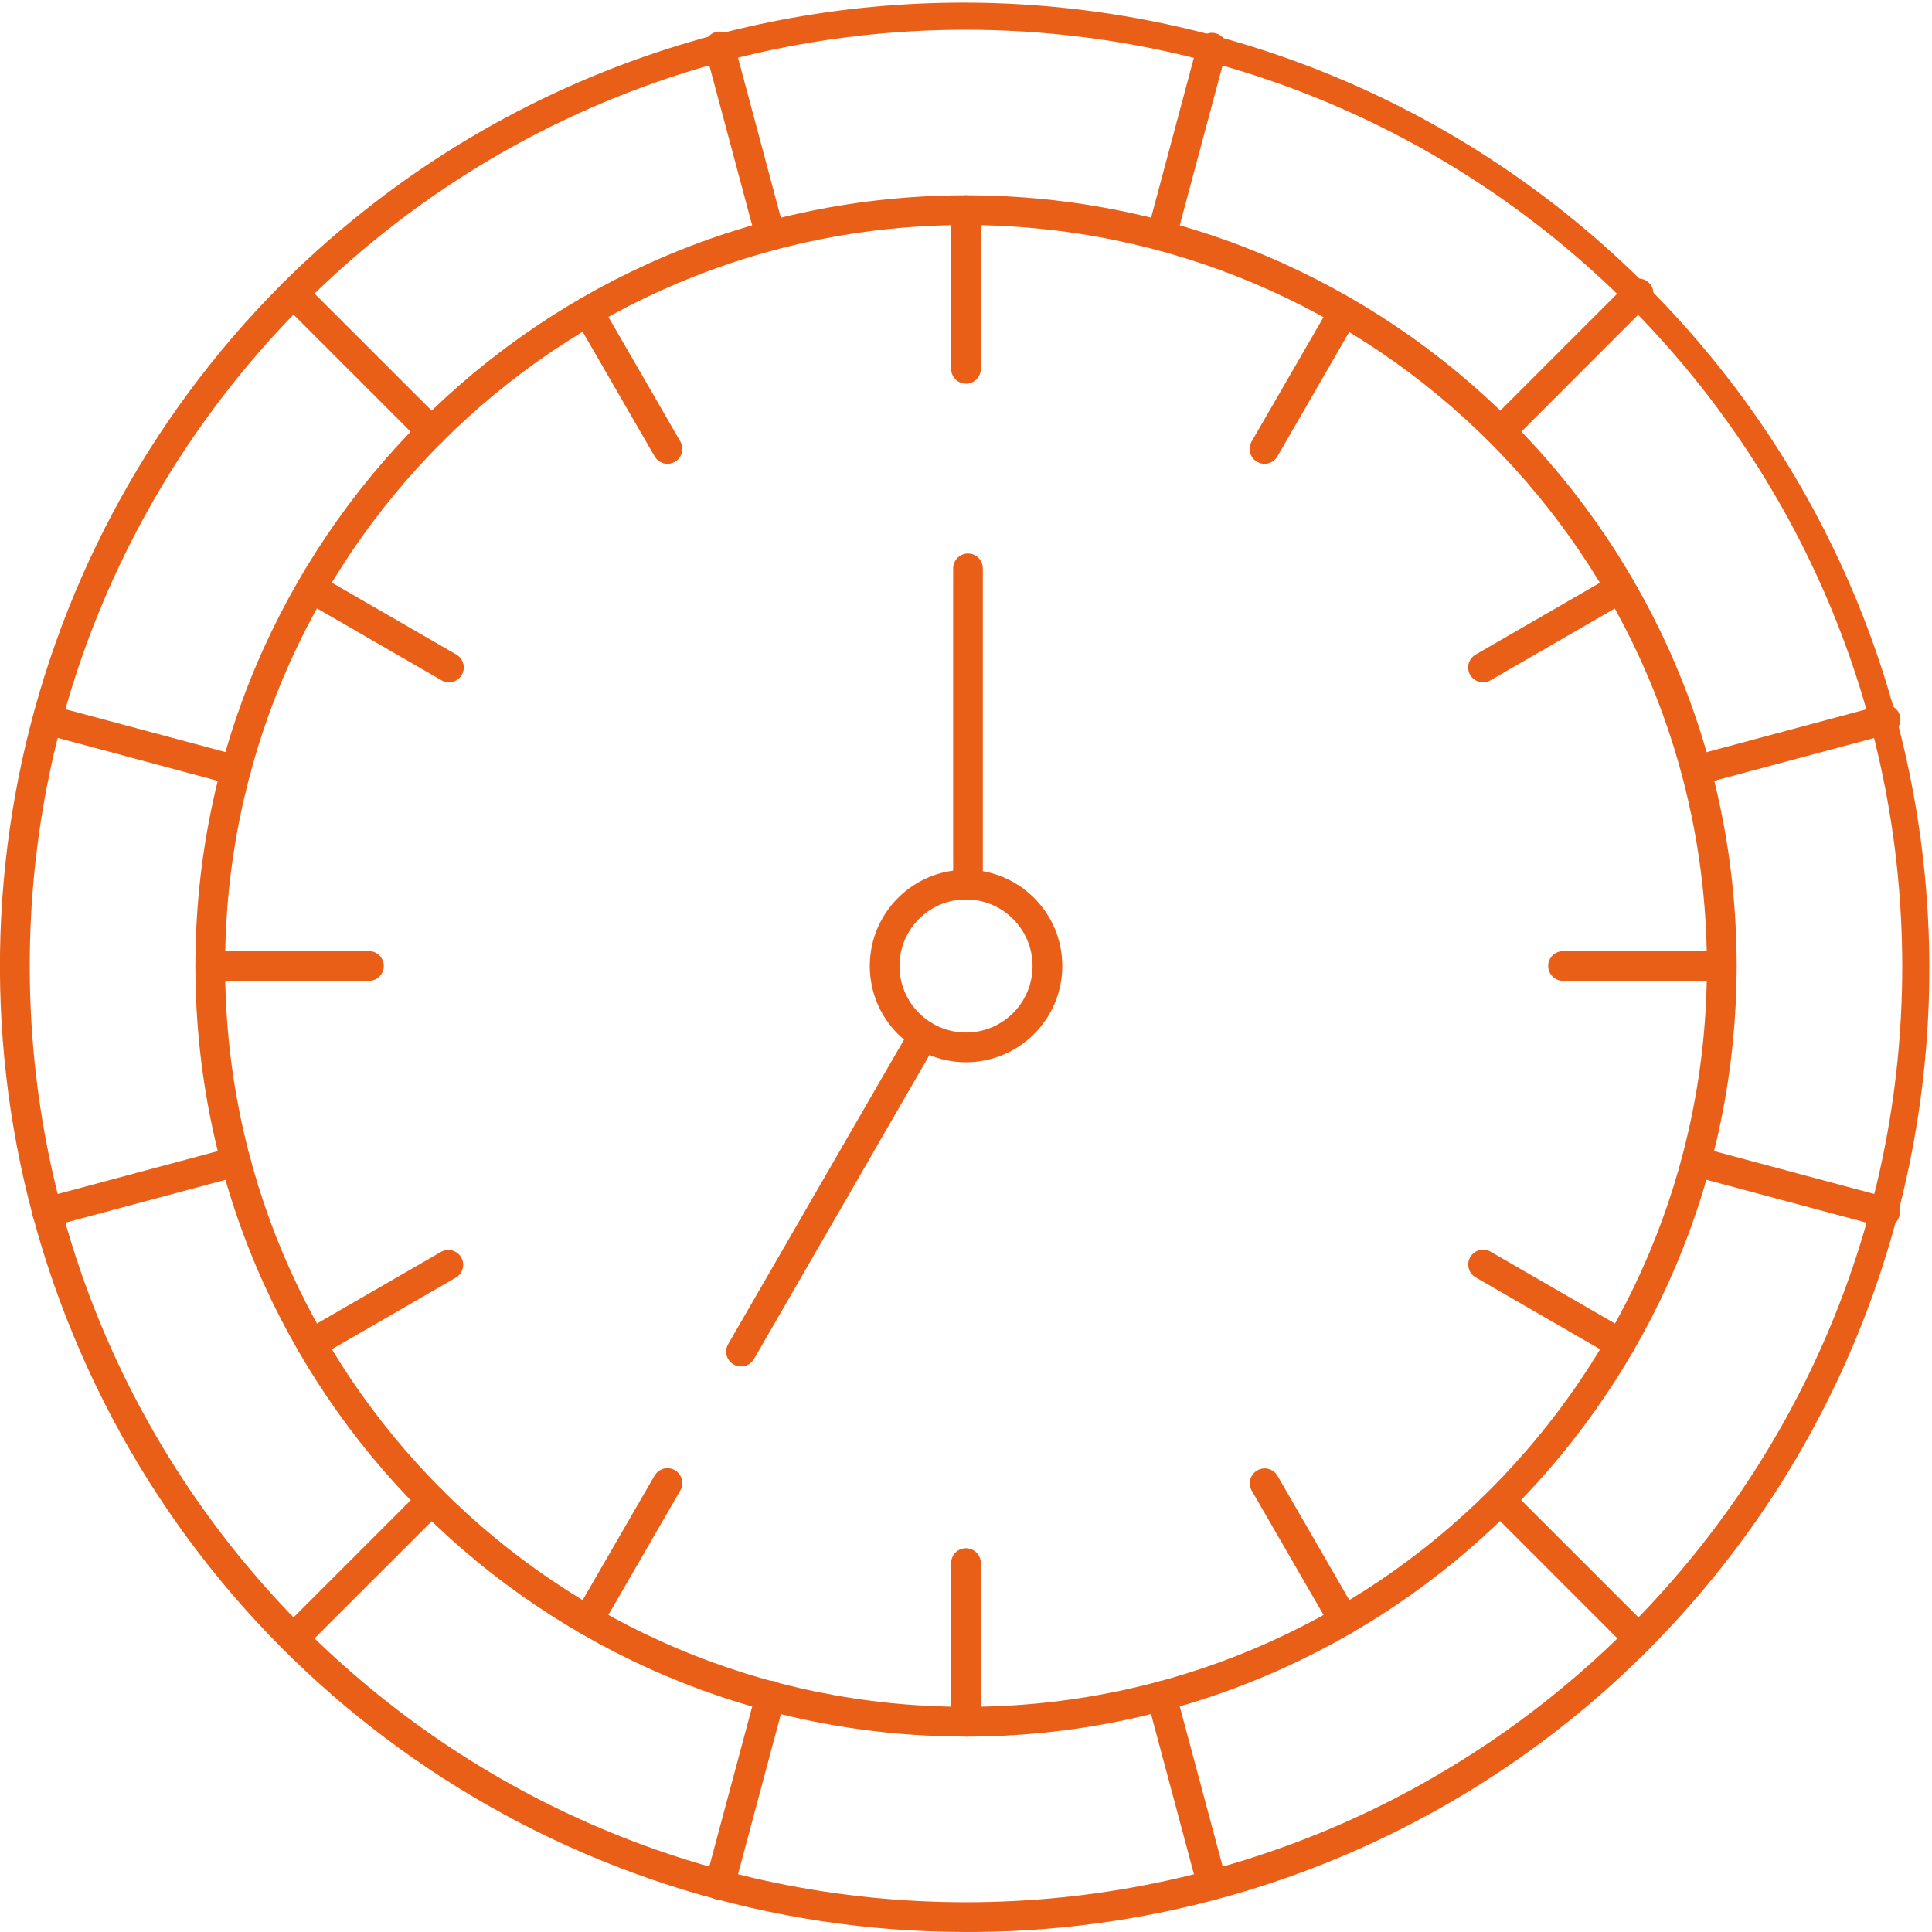
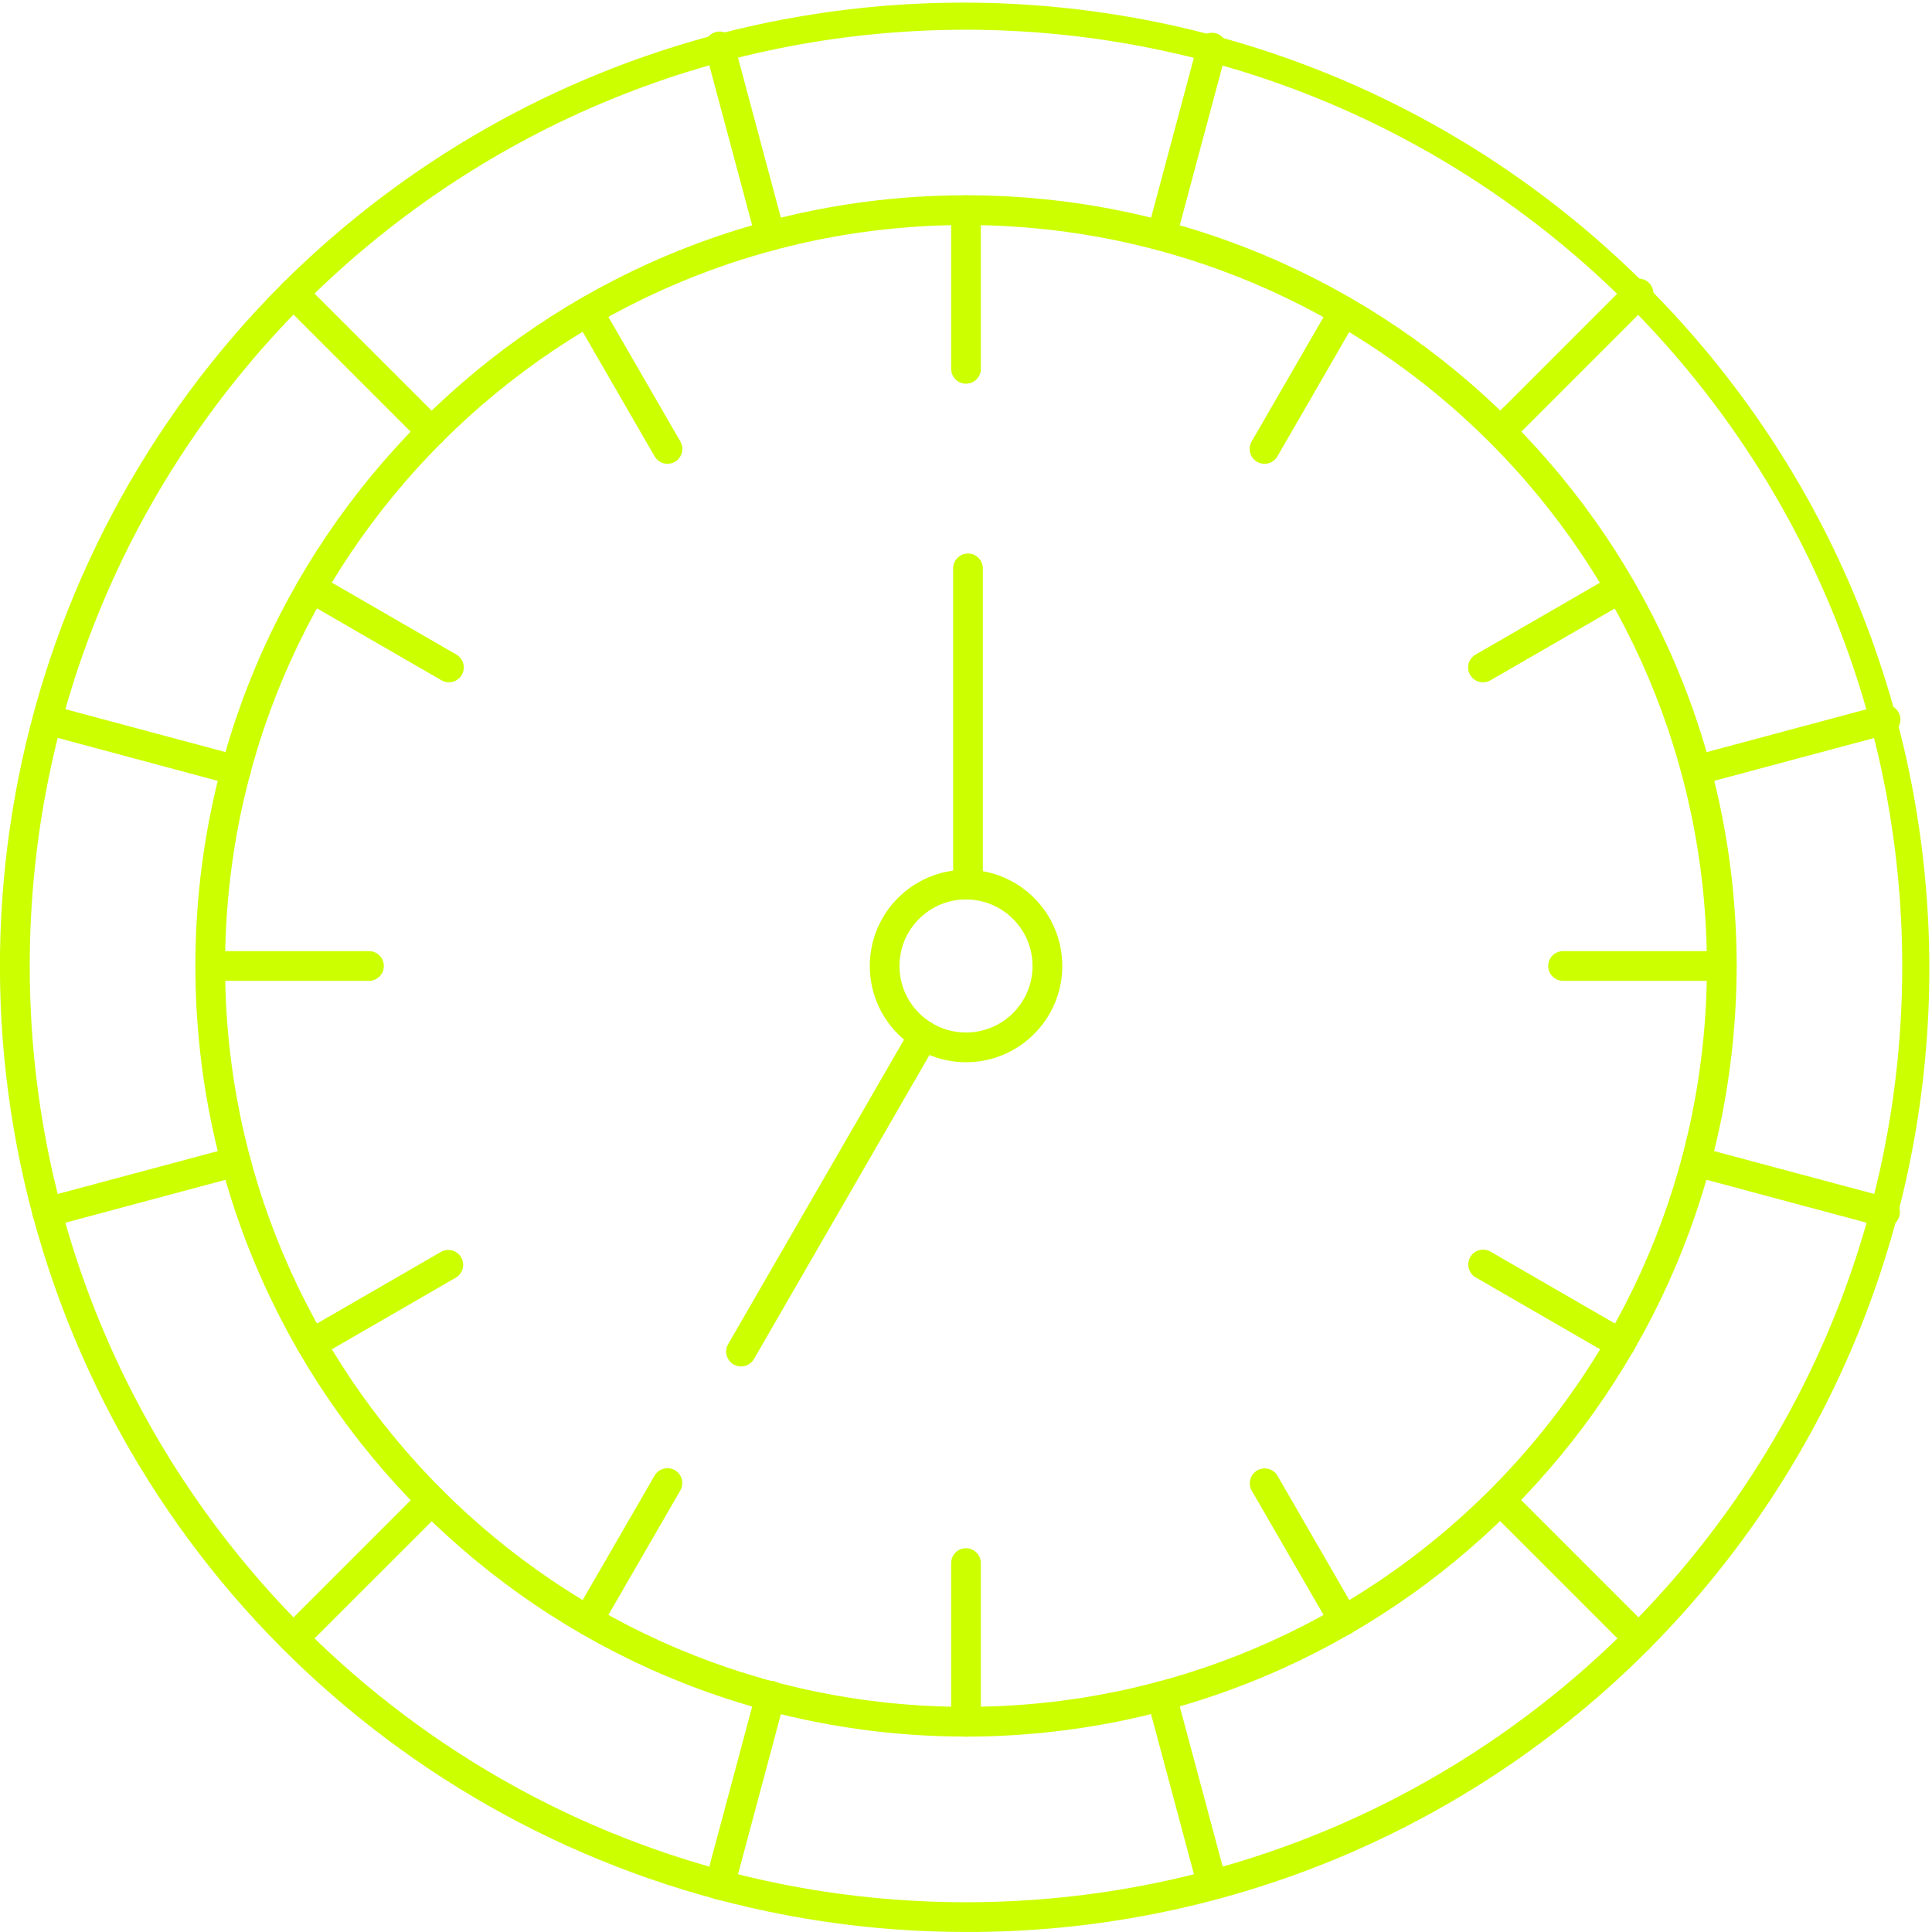
<svg xmlns="http://www.w3.org/2000/svg" width="81.574" height="81.573" viewBox="0 0 81.574 81.573">
  <g id="Group_13" data-name="Group 13" transform="translate(228.177 -3598.926)">
-     <path id="Path_22" data-name="Path 22" d="M533.609,1.255a39.531,39.531,0,1,0,39.532,39.531A39.576,39.576,0,0,0,533.609,1.255m0,80.318a40.787,40.787,0,0,1-28.841-69.628,40.788,40.788,0,0,1,57.683,57.682,40.521,40.521,0,0,1-28.842,11.946" transform="translate(-721 3598.926)" fill="#ea5f18" fill-rule="evenodd" />
-     <path id="Path_23" data-name="Path 23" d="M537.409,13.3a31.283,31.283,0,1,0,31.283,31.282A31.319,31.319,0,0,0,537.409,13.3m0,63.821a32.538,32.538,0,1,1,32.539-32.539A32.576,32.576,0,0,1,537.409,77.124Z" transform="translate(-724.799 3595.127)" fill="#ea5f18" fill-rule="evenodd" />
-     <path id="Path_24" data-name="Path 24" d="M552.108,20a.628.628,0,0,1-.628-.627v-6.7a.627.627,0,0,1,1.255,0v6.7a.628.628,0,0,1-.628.628Z" transform="translate(-739.498 3595.126)" fill="#ea5f18" fill-rule="evenodd" />
-     <path id="Path_25" data-name="Path 25" d="M570.518,25.352a.627.627,0,0,1-.544-.941l3.352-5.8a.627.627,0,1,1,1.086.628l-3.35,5.8a.63.63,0,0,1-.544.314Z" transform="translate(-745.304 3593.157)" fill="#ea5f18" fill-rule="evenodd" />
-     <path id="Path_26" data-name="Path 26" d="M583.994,39.957a.627.627,0,0,1-.314-1.171l5.8-3.351a.627.627,0,1,1,.628,1.087l-5.8,3.351a.635.635,0,0,1-.314.084Z" transform="translate(-749.554 3587.778)" fill="#ea5f18" fill-rule="evenodd" />
-     <path id="Path_27" data-name="Path 27" d="M595.629,59.912h-6.7a.627.627,0,0,1,0-1.254h6.7a.627.627,0,0,1,0,1.255Z" transform="translate(-751.11 3580.427)" fill="#ea5f18" fill-rule="evenodd" />
-     <path id="Path_28" data-name="Path 28" d="M589.8,81.674a.629.629,0,0,1-.314-.084l-5.8-3.351a.627.627,0,1,1,.627-1.087l5.8,3.351a.628.628,0,0,1-.314,1.171Z" transform="translate(-749.555 3574.622)" fill="#ea5f18" fill-rule="evenodd" />
-     <path id="Path_29" data-name="Path 29" d="M573.869,97.6a.63.63,0,0,1-.544-.314l-3.351-5.8a.628.628,0,0,1,1.088-.627l3.35,5.8a.626.626,0,0,1-.543.941Z" transform="translate(-745.304 3570.371)" fill="#ea5f18" fill-rule="evenodd" />
-     <path id="Path_30" data-name="Path 30" d="M552.108,103.436a.628.628,0,0,1-.628-.628v-6.7a.627.627,0,0,1,1.255,0v6.7a.628.628,0,0,1-.628.628Z" transform="translate(-739.498 3568.816)" fill="#ea5f18" fill-rule="evenodd" />
-     <path id="Path_31" data-name="Path 31" d="M528.8,97.6a.627.627,0,0,1-.542-.941l3.352-5.8a.627.627,0,1,1,1.086.628l-3.351,5.8a.625.625,0,0,1-.544.314Z" transform="translate(-732.149 3570.371)" fill="#ea5f18" fill-rule="evenodd" />
-     <path id="Path_32" data-name="Path 32" d="M511.744,81.673a.627.627,0,0,1-.314-1.171l5.8-3.351a.628.628,0,0,1,.627,1.087l-5.8,3.351a.642.642,0,0,1-.314.084Z" transform="translate(-726.769 3574.622)" fill="#ea5f18" fill-rule="evenodd" />
-     <path id="Path_33" data-name="Path 33" d="M512.2,59.912h-6.7a.627.627,0,1,1,0-1.254h6.7a.627.627,0,0,1,0,1.255Z" transform="translate(-724.799 3580.427)" fill="#ea5f18" fill-rule="evenodd" />
-     <path id="Path_34" data-name="Path 34" d="M517.547,39.957a.622.622,0,0,1-.312-.084l-5.8-3.351a.627.627,0,1,1,.627-1.087l5.8,3.351a.628.628,0,0,1-.315,1.171Z" transform="translate(-726.769 3587.778)" fill="#ea5f18" fill-rule="evenodd" />
-     <path id="Path_35" data-name="Path 35" d="M532.156,25.352a.629.629,0,0,1-.544-.314l-3.351-5.8a.627.627,0,0,1,1.086-.628l3.351,5.8a.626.626,0,0,1-.542.941Z" transform="translate(-732.149 3593.157)" fill="#ea5f18" fill-rule="evenodd" />
-     <path id="Path_36" data-name="Path 36" d="M550.525,54.892a2.809,2.809,0,1,0,2.81,2.809,2.813,2.813,0,0,0-2.81-2.809m0,6.874a4.064,4.064,0,1,1,4.066-4.065,4.069,4.069,0,0,1-4.066,4.065Z" transform="translate(-737.915 3582.011)" fill="#ea5f18" fill-rule="evenodd" />
-     <path id="Path_37" data-name="Path 37" d="M552.233,48.742a.628.628,0,0,1-.628-.627V34.764a.627.627,0,0,1,1.254,0V48.115a.627.627,0,0,1-.628.627Z" transform="translate(-739.538 3588.16)" fill="#ea5f18" fill-rule="evenodd" />
-     <path id="Path_38" data-name="Path 38" d="M538.233,77.545a.639.639,0,0,1-.314-.084.629.629,0,0,1-.229-.857L545.4,63.255a.627.627,0,1,1,1.087.628l-7.706,13.348a.627.627,0,0,1-.544.314Z" transform="translate(-735.123 3579.076)" fill="#ea5f18" fill-rule="evenodd" />
-     <path id="Path_39" data-name="Path 39" d="M564.175,11.209a.6.6,0,0,1-.162-.021.628.628,0,0,1-.445-.768L565.7,2.45a.628.628,0,0,1,1.212.325l-2.135,7.97a.627.627,0,0,1-.607.466Z" transform="translate(-743.304 3598.3)" fill="#ea5f18" fill-rule="evenodd" />
-     <path id="Path_40" data-name="Path 40" d="M585.066,24.267a.621.621,0,0,1-.443-.183.628.628,0,0,1,0-.888l5.832-5.833a.628.628,0,0,1,.888.889l-5.831,5.832a.625.625,0,0,1-.445.183Z" transform="translate(-749.893 3593.508)" fill="#ea5f18" fill-rule="evenodd" />
-     <path id="Path_41" data-name="Path 41" d="M597.141,46.86a.628.628,0,0,1-.162-1.234l7.969-2.136a.628.628,0,1,1,.325,1.212L597.3,46.838A.611.611,0,0,1,597.141,46.86Z" transform="translate(-753.7 3585.218)" fill="#ea5f18" fill-rule="evenodd" />
-     <path id="Path_42" data-name="Path 42" d="M605.11,74.114a.623.623,0,0,1-.162-.021l-7.971-2.135a.627.627,0,0,1,.325-1.212l7.969,2.135a.627.627,0,0,1-.162,1.234Z" transform="translate(-753.7 3576.622)" fill="#ea5f18" fill-rule="evenodd" />
-     <path id="Path_43" data-name="Path 43" d="M590.9,98.7a.633.633,0,0,1-.445-.183l-5.832-5.833a.628.628,0,0,1,.888-.887l5.832,5.832a.628.628,0,0,1,0,.888A.62.62,0,0,1,590.9,98.7Z" transform="translate(-749.892 3570.034)" fill="#ea5f18" fill-rule="evenodd" />
-     <path id="Path_44" data-name="Path 44" d="M566.31,112.914a.628.628,0,0,1-.607-.465l-2.135-7.97a.627.627,0,0,1,1.212-.325l2.136,7.97a.628.628,0,0,1-.445.769.62.62,0,0,1-.162.021Z" transform="translate(-743.304 3566.226)" fill="#ea5f18" fill-rule="evenodd" />
-     <path id="Path_45" data-name="Path 45" d="M536.924,112.914a.617.617,0,0,1-.164-.021.626.626,0,0,1-.443-.768l2.136-7.97a.627.627,0,1,1,1.21.325l-2.133,7.97a.63.63,0,0,1-.607.466Z" transform="translate(-734.71 3566.226)" fill="#ea5f18" fill-rule="evenodd" />
-     <path id="Path_46" data-name="Path 46" d="M510.633,98.7a.627.627,0,0,1-.445-1.071l5.834-5.832a.627.627,0,0,1,.887.887l-5.833,5.832A.625.625,0,0,1,510.633,98.7Z" transform="translate(-726.418 3570.034)" fill="#ea5f18" fill-rule="evenodd" />
-     <path id="Path_47" data-name="Path 47" d="M495.436,74.114a.628.628,0,0,1-.162-1.234l7.971-2.135a.627.627,0,1,1,.322,1.212L495.6,74.092A.61.61,0,0,1,495.436,74.114Z" transform="translate(-721.626 3576.623)" fill="#ea5f18" fill-rule="evenodd" />
-     <path id="Path_48" data-name="Path 48" d="M503.407,46.86a.62.62,0,0,1-.162-.021L495.275,44.7a.628.628,0,0,1,.325-1.212l7.969,2.135a.627.627,0,0,1-.162,1.234Z" transform="translate(-721.626 3585.218)" fill="#ea5f18" fill-rule="evenodd" />
-     <path id="Path_49" data-name="Path 49" d="M516.463,24.268a.622.622,0,0,1-.443-.183l-5.833-5.832a.627.627,0,1,1,.887-.887l5.834,5.832a.627.627,0,0,1-.444,1.071Z" transform="translate(-726.418 3593.508)" fill="#ea5f18" fill-rule="evenodd" />
-     <path id="Path_50" data-name="Path 50" d="M539.058,11.209a.628.628,0,0,1-.605-.465l-2.135-7.97a.628.628,0,1,1,1.212-.325l2.134,7.97a.627.627,0,0,1-.606.789Z" transform="translate(-734.71 3598.3)" fill="#ea5f18" fill-rule="evenodd" />
+     <path id="Path_22" data-name="Path 22" d="M533.609,1.255a39.531,39.531,0,1,0,39.532,39.531A39.576,39.576,0,0,0,533.609,1.255m0,80.318a40.787,40.787,0,0,1-28.841-69.628,40.788,40.788,0,0,1,57.683,57.682,40.521,40.521,0,0,1-28.842,11.946" transform="translate(-721 3598.926)" fill="#CCFF00" fill-rule="evenodd" />
+     <path id="Path_23" data-name="Path 23" d="M537.409,13.3a31.283,31.283,0,1,0,31.283,31.282A31.319,31.319,0,0,0,537.409,13.3m0,63.821a32.538,32.538,0,1,1,32.539-32.539A32.576,32.576,0,0,1,537.409,77.124Z" transform="translate(-724.799 3595.127)" fill="#CCFF00" fill-rule="evenodd" />
+     <path id="Path_24" data-name="Path 24" d="M552.108,20a.628.628,0,0,1-.628-.627v-6.7a.627.627,0,0,1,1.255,0v6.7a.628.628,0,0,1-.628.628Z" transform="translate(-739.498 3595.126)" fill="#CCFF00" fill-rule="evenodd" />
+     <path id="Path_25" data-name="Path 25" d="M570.518,25.352a.627.627,0,0,1-.544-.941l3.352-5.8a.627.627,0,1,1,1.086.628l-3.35,5.8a.63.63,0,0,1-.544.314Z" transform="translate(-745.304 3593.157)" fill="#CCFF00" fill-rule="evenodd" />
+     <path id="Path_26" data-name="Path 26" d="M583.994,39.957a.627.627,0,0,1-.314-1.171l5.8-3.351a.627.627,0,1,1,.628,1.087l-5.8,3.351a.635.635,0,0,1-.314.084Z" transform="translate(-749.554 3587.778)" fill="#CCFF00" fill-rule="evenodd" />
+     <path id="Path_27" data-name="Path 27" d="M595.629,59.912h-6.7a.627.627,0,0,1,0-1.254h6.7a.627.627,0,0,1,0,1.255Z" transform="translate(-751.11 3580.427)" fill="#CCFF00" fill-rule="evenodd" />
+     <path id="Path_28" data-name="Path 28" d="M589.8,81.674a.629.629,0,0,1-.314-.084l-5.8-3.351a.627.627,0,1,1,.627-1.087l5.8,3.351a.628.628,0,0,1-.314,1.171Z" transform="translate(-749.555 3574.622)" fill="#CCFF00" fill-rule="evenodd" />
+     <path id="Path_29" data-name="Path 29" d="M573.869,97.6a.63.63,0,0,1-.544-.314l-3.351-5.8a.628.628,0,0,1,1.088-.627l3.35,5.8a.626.626,0,0,1-.543.941Z" transform="translate(-745.304 3570.371)" fill="#CCFF00" fill-rule="evenodd" />
+     <path id="Path_30" data-name="Path 30" d="M552.108,103.436a.628.628,0,0,1-.628-.628v-6.7a.627.627,0,0,1,1.255,0v6.7a.628.628,0,0,1-.628.628Z" transform="translate(-739.498 3568.816)" fill="#CCFF00" fill-rule="evenodd" />
+     <path id="Path_31" data-name="Path 31" d="M528.8,97.6a.627.627,0,0,1-.542-.941l3.352-5.8a.627.627,0,1,1,1.086.628l-3.351,5.8a.625.625,0,0,1-.544.314Z" transform="translate(-732.149 3570.371)" fill="#CCFF00" fill-rule="evenodd" />
+     <path id="Path_32" data-name="Path 32" d="M511.744,81.673a.627.627,0,0,1-.314-1.171l5.8-3.351a.628.628,0,0,1,.627,1.087l-5.8,3.351a.642.642,0,0,1-.314.084Z" transform="translate(-726.769 3574.622)" fill="#CCFF00" fill-rule="evenodd" />
+     <path id="Path_33" data-name="Path 33" d="M512.2,59.912h-6.7a.627.627,0,1,1,0-1.254h6.7a.627.627,0,0,1,0,1.255Z" transform="translate(-724.799 3580.427)" fill="#CCFF00" fill-rule="evenodd" />
+     <path id="Path_34" data-name="Path 34" d="M517.547,39.957a.622.622,0,0,1-.312-.084l-5.8-3.351a.627.627,0,1,1,.627-1.087l5.8,3.351a.628.628,0,0,1-.315,1.171Z" transform="translate(-726.769 3587.778)" fill="#CCFF00" fill-rule="evenodd" />
+     <path id="Path_35" data-name="Path 35" d="M532.156,25.352a.629.629,0,0,1-.544-.314l-3.351-5.8a.627.627,0,0,1,1.086-.628l3.351,5.8a.626.626,0,0,1-.542.941Z" transform="translate(-732.149 3593.157)" fill="#CCFF00" fill-rule="evenodd" />
+     <path id="Path_36" data-name="Path 36" d="M550.525,54.892a2.809,2.809,0,1,0,2.81,2.809,2.813,2.813,0,0,0-2.81-2.809m0,6.874a4.064,4.064,0,1,1,4.066-4.065,4.069,4.069,0,0,1-4.066,4.065Z" transform="translate(-737.915 3582.011)" fill="#CCFF00" fill-rule="evenodd" />
+     <path id="Path_37" data-name="Path 37" d="M552.233,48.742a.628.628,0,0,1-.628-.627V34.764a.627.627,0,0,1,1.254,0V48.115a.627.627,0,0,1-.628.627Z" transform="translate(-739.538 3588.16)" fill="#CCFF00" fill-rule="evenodd" />
+     <path id="Path_38" data-name="Path 38" d="M538.233,77.545a.639.639,0,0,1-.314-.084.629.629,0,0,1-.229-.857L545.4,63.255a.627.627,0,1,1,1.087.628l-7.706,13.348a.627.627,0,0,1-.544.314Z" transform="translate(-735.123 3579.076)" fill="#CCFF00" fill-rule="evenodd" />
+     <path id="Path_39" data-name="Path 39" d="M564.175,11.209a.6.6,0,0,1-.162-.021.628.628,0,0,1-.445-.768L565.7,2.45a.628.628,0,0,1,1.212.325l-2.135,7.97a.627.627,0,0,1-.607.466Z" transform="translate(-743.304 3598.3)" fill="#CCFF00" fill-rule="evenodd" />
+     <path id="Path_40" data-name="Path 40" d="M585.066,24.267a.621.621,0,0,1-.443-.183.628.628,0,0,1,0-.888l5.832-5.833a.628.628,0,0,1,.888.889l-5.831,5.832a.625.625,0,0,1-.445.183Z" transform="translate(-749.893 3593.508)" fill="#CCFF00" fill-rule="evenodd" />
+     <path id="Path_41" data-name="Path 41" d="M597.141,46.86a.628.628,0,0,1-.162-1.234l7.969-2.136a.628.628,0,1,1,.325,1.212L597.3,46.838A.611.611,0,0,1,597.141,46.86Z" transform="translate(-753.7 3585.218)" fill="#CCFF00" fill-rule="evenodd" />
+     <path id="Path_42" data-name="Path 42" d="M605.11,74.114a.623.623,0,0,1-.162-.021l-7.971-2.135a.627.627,0,0,1,.325-1.212l7.969,2.135a.627.627,0,0,1-.162,1.234Z" transform="translate(-753.7 3576.622)" fill="#CCFF00" fill-rule="evenodd" />
+     <path id="Path_43" data-name="Path 43" d="M590.9,98.7a.633.633,0,0,1-.445-.183l-5.832-5.833a.628.628,0,0,1,.888-.887l5.832,5.832a.628.628,0,0,1,0,.888A.62.62,0,0,1,590.9,98.7Z" transform="translate(-749.892 3570.034)" fill="#CCFF00" fill-rule="evenodd" />
+     <path id="Path_44" data-name="Path 44" d="M566.31,112.914a.628.628,0,0,1-.607-.465l-2.135-7.97a.627.627,0,0,1,1.212-.325l2.136,7.97a.628.628,0,0,1-.445.769.62.62,0,0,1-.162.021Z" transform="translate(-743.304 3566.226)" fill="#CCFF00" fill-rule="evenodd" />
+     <path id="Path_45" data-name="Path 45" d="M536.924,112.914a.617.617,0,0,1-.164-.021.626.626,0,0,1-.443-.768l2.136-7.97a.627.627,0,1,1,1.21.325l-2.133,7.97a.63.63,0,0,1-.607.466Z" transform="translate(-734.71 3566.226)" fill="#CCFF00" fill-rule="evenodd" />
+     <path id="Path_46" data-name="Path 46" d="M510.633,98.7a.627.627,0,0,1-.445-1.071l5.834-5.832a.627.627,0,0,1,.887.887l-5.833,5.832A.625.625,0,0,1,510.633,98.7Z" transform="translate(-726.418 3570.034)" fill="#CCFF00" fill-rule="evenodd" />
+     <path id="Path_47" data-name="Path 47" d="M495.436,74.114a.628.628,0,0,1-.162-1.234l7.971-2.135a.627.627,0,1,1,.322,1.212L495.6,74.092A.61.61,0,0,1,495.436,74.114Z" transform="translate(-721.626 3576.623)" fill="#CCFF00" fill-rule="evenodd" />
+     <path id="Path_48" data-name="Path 48" d="M503.407,46.86a.62.62,0,0,1-.162-.021L495.275,44.7a.628.628,0,0,1,.325-1.212l7.969,2.135a.627.627,0,0,1-.162,1.234Z" transform="translate(-721.626 3585.218)" fill="#CCFF00" fill-rule="evenodd" />
+     <path id="Path_49" data-name="Path 49" d="M516.463,24.268a.622.622,0,0,1-.443-.183l-5.833-5.832a.627.627,0,1,1,.887-.887l5.834,5.832a.627.627,0,0,1-.444,1.071Z" transform="translate(-726.418 3593.508)" fill="#CCFF00" fill-rule="evenodd" />
+     <path id="Path_50" data-name="Path 50" d="M539.058,11.209a.628.628,0,0,1-.605-.465l-2.135-7.97a.628.628,0,1,1,1.212-.325l2.134,7.97a.627.627,0,0,1-.606.789Z" transform="translate(-734.71 3598.3)" fill="#CCFF00" fill-rule="evenodd" />
  </g>
</svg>
